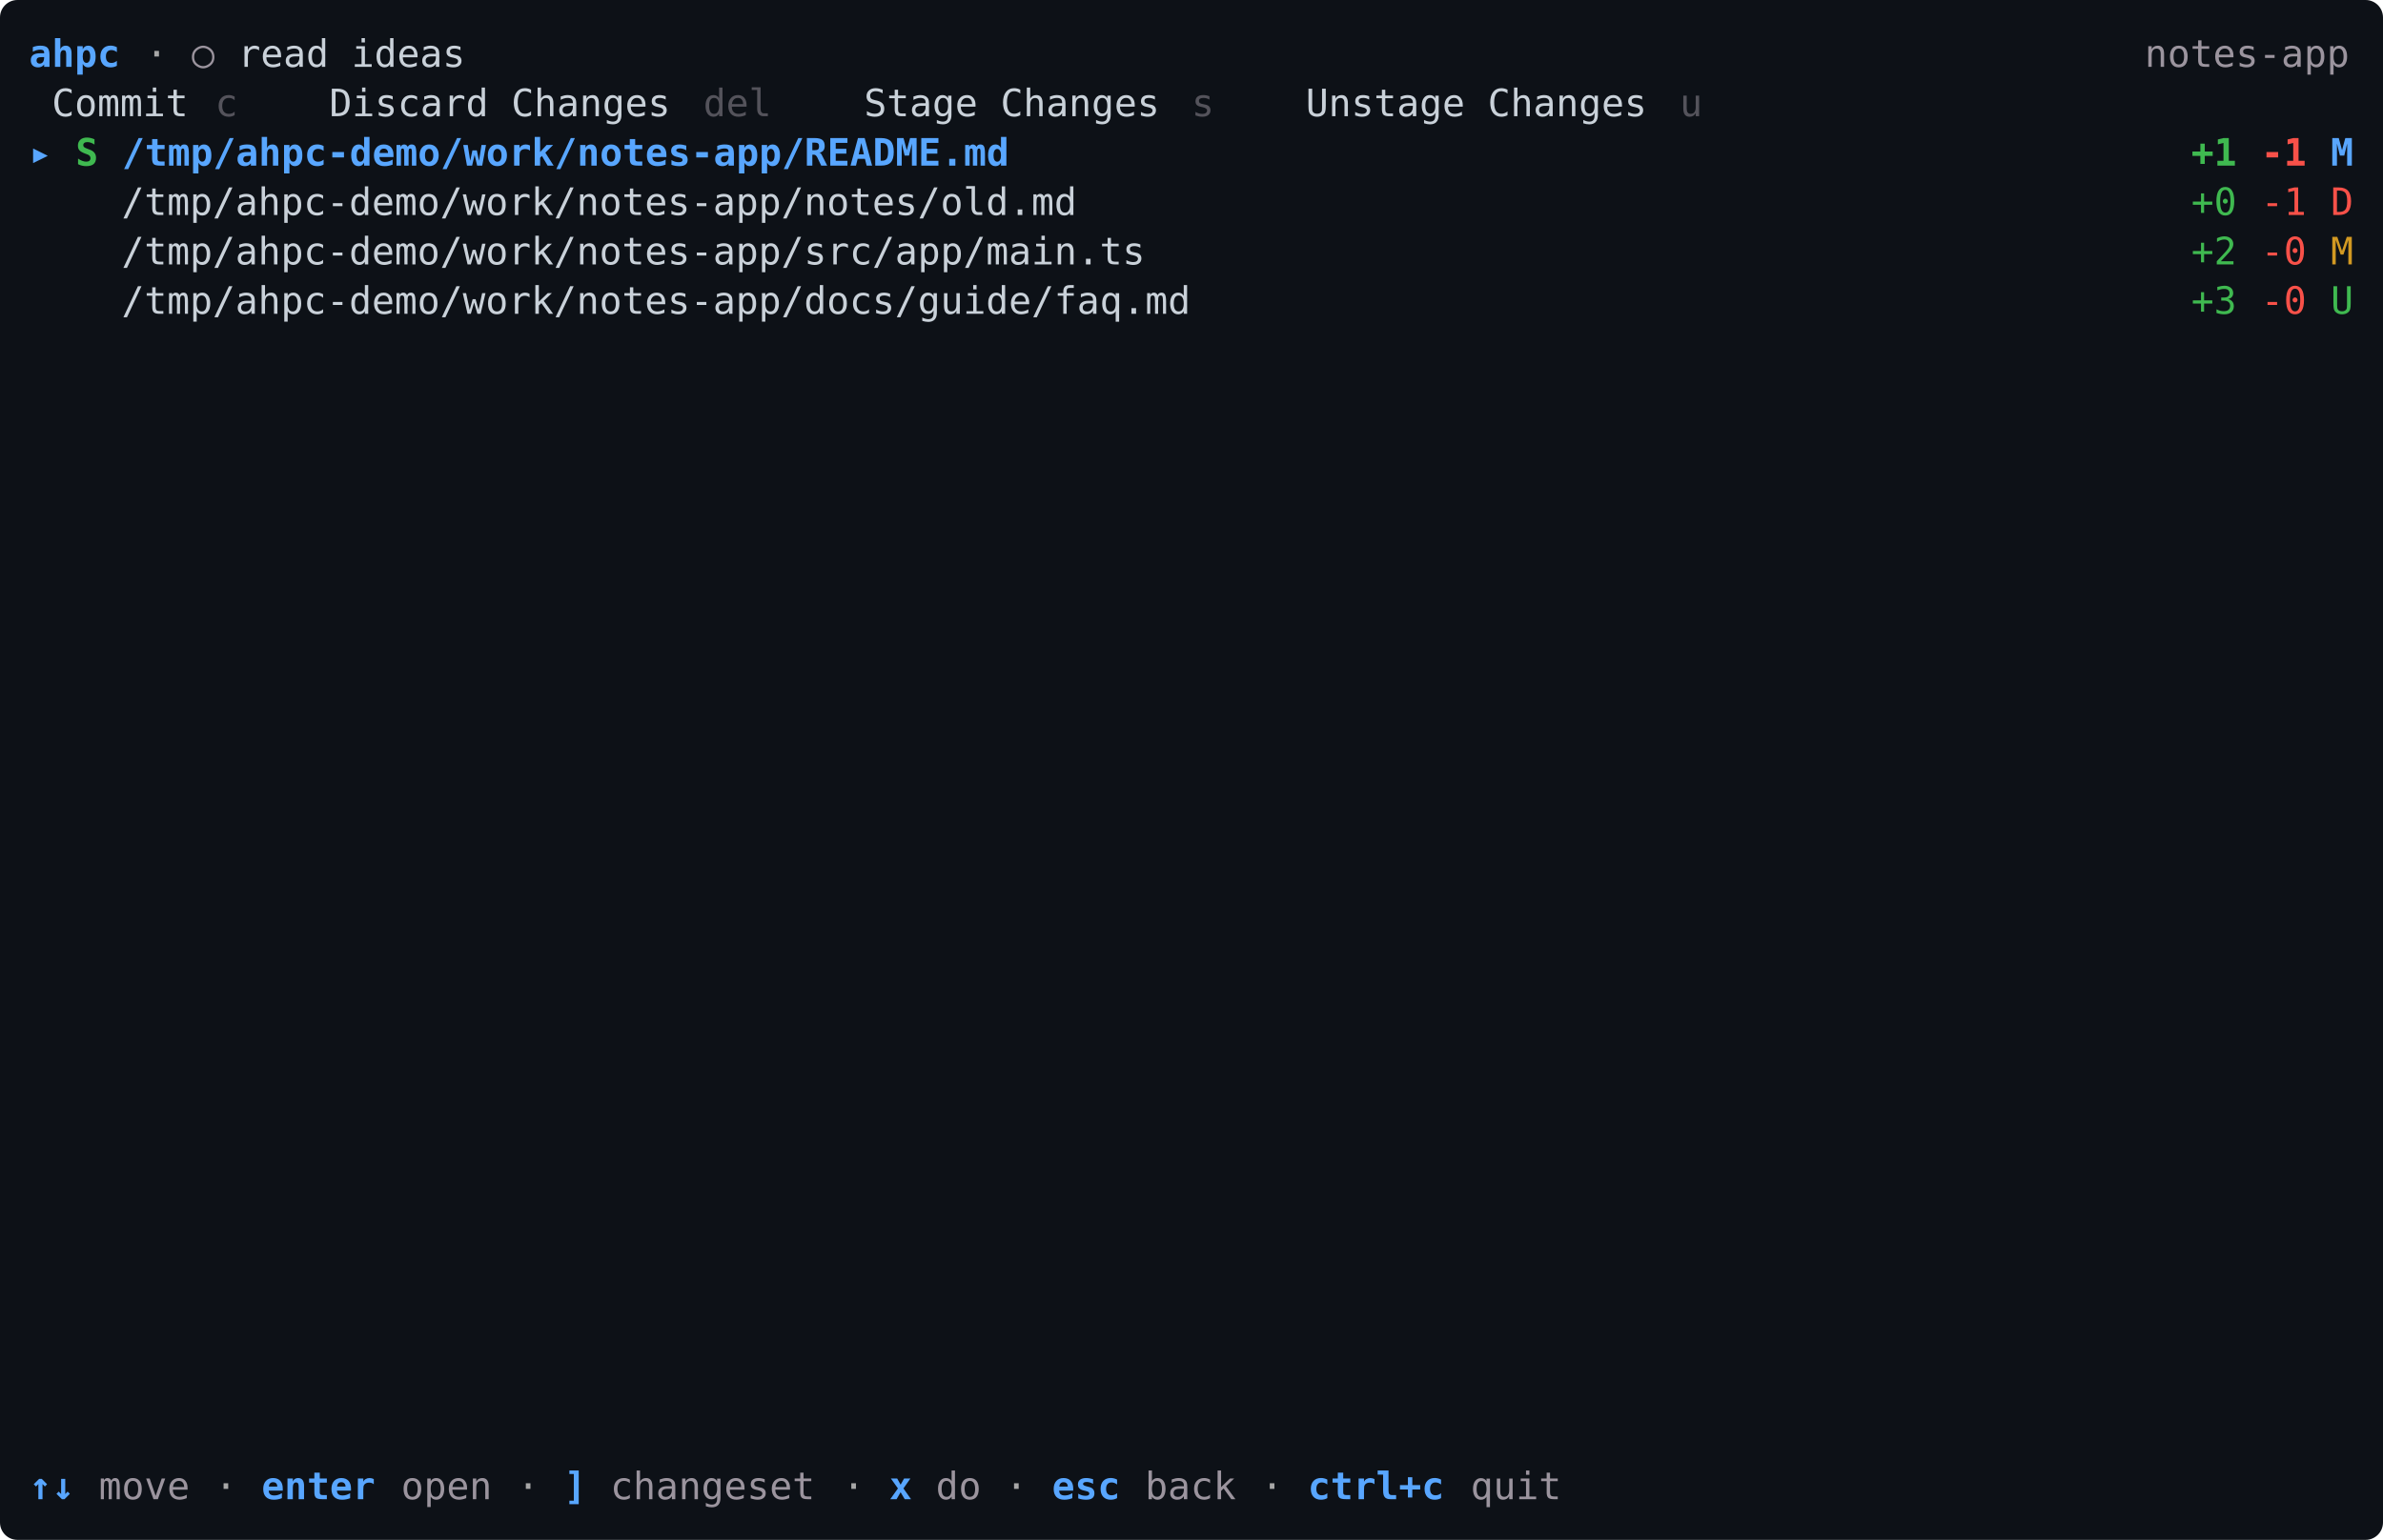
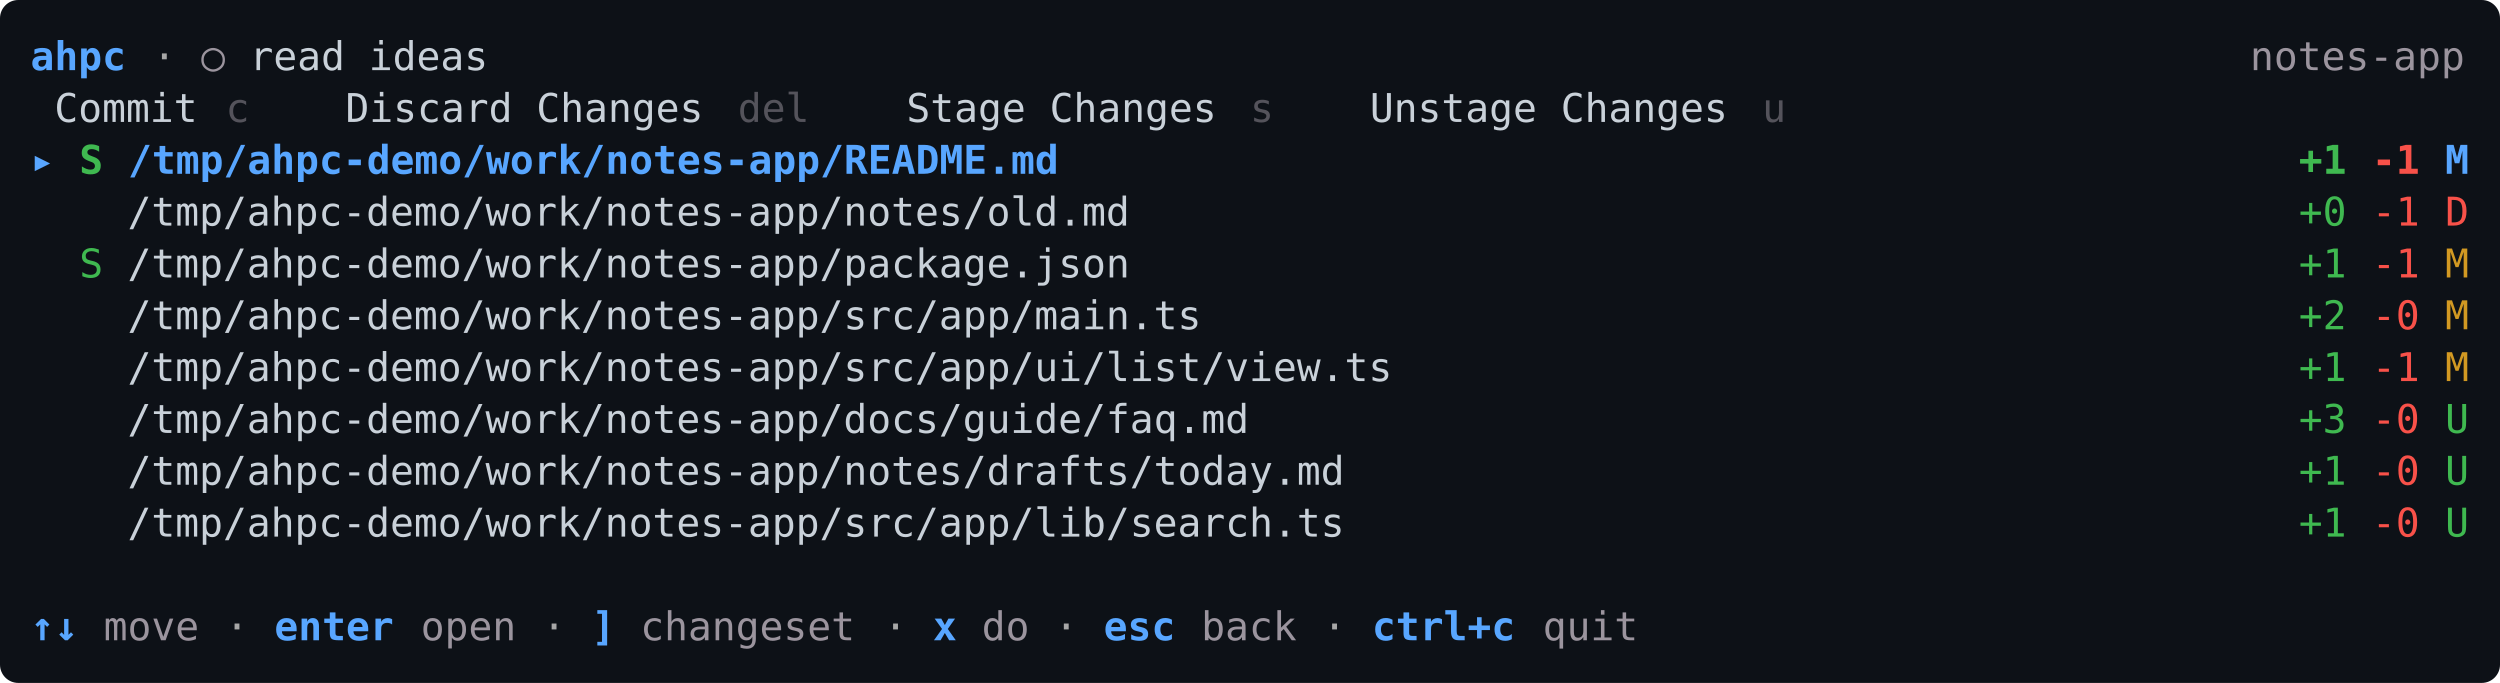
- <svg xmlns="http://www.w3.org/2000/svg" width="820" height="530" viewBox="0 0 820 530" font-family="ui-monospace, SFMono-Regular, 'SF Mono', Menlo, Consolas, 'DejaVu Sans Mono', monospace" font-size="13px">
-   <rect width="820" height="530" rx="6" fill="#0d1117" />
+ <svg xmlns="http://www.w3.org/2000/svg" width="820" height="224" viewBox="0 0 820 224" font-family="ui-monospace, SFMono-Regular, 'SF Mono', Menlo, Consolas, 'DejaVu Sans Mono', monospace" font-size="13px">
+   <rect width="820" height="224" rx="6" fill="#0d1117" />
  <text x="10" y="23" fill="#58a6ff" font-weight="bold" textLength="32" lengthAdjust="spacing" xml:space="preserve">ahpc</text>
  <text x="50" y="23" fill="#a7a7a7" textLength="8" lengthAdjust="spacing" xml:space="preserve">·</text>
  <text x="66" y="23" fill="#9b949e" textLength="8" lengthAdjust="spacingAndGlyphs" xml:space="preserve">○</text>
  <text x="74" y="23" fill="#c9d1d9" textLength="664" lengthAdjust="spacing" xml:space="preserve"> read ideas                                                                        </text>
  <text x="738" y="23" fill="#9b949e" textLength="72" lengthAdjust="spacing" xml:space="preserve">notes-app</text>
  <text x="10" y="40" fill="#c9d1d9" textLength="64" lengthAdjust="spacing" xml:space="preserve"> Commit </text>
  <text x="74" y="40" fill="#54535b" textLength="8" lengthAdjust="spacing" xml:space="preserve">c</text>
  <text x="82" y="40" fill="#c9d1d9" textLength="160" lengthAdjust="spacing" xml:space="preserve">    Discard Changes </text>
  <text x="242" y="40" fill="#54535b" textLength="24" lengthAdjust="spacing" xml:space="preserve">del</text>
  <text x="266" y="40" fill="#c9d1d9" textLength="144" lengthAdjust="spacing" xml:space="preserve">    Stage Changes </text>
  <text x="410" y="40" fill="#54535b" textLength="8" lengthAdjust="spacing" xml:space="preserve">s</text>
  <text x="418" y="40" fill="#c9d1d9" textLength="160" lengthAdjust="spacing" xml:space="preserve">    Unstage Changes </text>
  <text x="578" y="40" fill="#54535b" textLength="8" lengthAdjust="spacing" xml:space="preserve">u</text>
  <text x="10" y="57" fill="#58a6ff" font-weight="bold" textLength="8" lengthAdjust="spacingAndGlyphs" xml:space="preserve">▸</text>
  <text x="26" y="57" fill="#3fb950" font-weight="bold" textLength="8" lengthAdjust="spacing" xml:space="preserve">S</text>
  <text x="42" y="57" fill="#58a6ff" font-weight="bold" textLength="312" lengthAdjust="spacing" xml:space="preserve">/tmp/ahpc-demo/work/notes-app/README.md</text>
  <text x="754" y="57" fill="#3fb950" font-weight="bold" textLength="16" lengthAdjust="spacing" xml:space="preserve">+1</text>
  <text x="778" y="57" fill="#f85149" font-weight="bold" textLength="16" lengthAdjust="spacing" xml:space="preserve">-1</text>
  <text x="802" y="57" fill="#58a6ff" font-weight="bold" textLength="8" lengthAdjust="spacing" xml:space="preserve">M</text>
  <text x="34" y="74" fill="#c9d1d9" textLength="720" lengthAdjust="spacing" xml:space="preserve"> /tmp/ahpc-demo/work/notes-app/notes/old.md                                               </text>
  <text x="754" y="74" fill="#3fb950" textLength="16" lengthAdjust="spacing" xml:space="preserve">+0</text>
  <text x="778" y="74" fill="#f85149" textLength="16" lengthAdjust="spacing" xml:space="preserve">-1</text>
  <text x="802" y="74" fill="#f85149" textLength="8" lengthAdjust="spacing" xml:space="preserve">D</text>
-   <text x="34" y="91" fill="#c9d1d9" textLength="720" lengthAdjust="spacing" xml:space="preserve"> /tmp/ahpc-demo/work/notes-app/src/app/main.ts                                            </text>
-   <text x="754" y="91" fill="#3fb950" textLength="16" lengthAdjust="spacing" xml:space="preserve">+2</text>
-   <text x="778" y="91" fill="#f85149" textLength="16" lengthAdjust="spacing" xml:space="preserve">-0</text>
+   <text x="26" y="91" fill="#3fb950" textLength="8" lengthAdjust="spacing" xml:space="preserve">S</text>
+   <text x="34" y="91" fill="#c9d1d9" textLength="720" lengthAdjust="spacing" xml:space="preserve"> /tmp/ahpc-demo/work/notes-app/package.json                                               </text>
+   <text x="754" y="91" fill="#3fb950" textLength="16" lengthAdjust="spacing" xml:space="preserve">+1</text>
+   <text x="778" y="91" fill="#f85149" textLength="16" lengthAdjust="spacing" xml:space="preserve">-1</text>
  <text x="802" y="91" fill="#d29922" textLength="8" lengthAdjust="spacing" xml:space="preserve">M</text>
-   <text x="34" y="108" fill="#c9d1d9" textLength="720" lengthAdjust="spacing" xml:space="preserve"> /tmp/ahpc-demo/work/notes-app/docs/guide/faq.md                                          </text>
-   <text x="754" y="108" fill="#3fb950" textLength="16" lengthAdjust="spacing" xml:space="preserve">+3</text>
+   <text x="34" y="108" fill="#c9d1d9" textLength="720" lengthAdjust="spacing" xml:space="preserve"> /tmp/ahpc-demo/work/notes-app/src/app/main.ts                                            </text>
+   <text x="754" y="108" fill="#3fb950" textLength="16" lengthAdjust="spacing" xml:space="preserve">+2</text>
  <text x="778" y="108" fill="#f85149" textLength="16" lengthAdjust="spacing" xml:space="preserve">-0</text>
-   <text x="802" y="108" fill="#3fb950" textLength="8" lengthAdjust="spacing" xml:space="preserve">U</text>
-   <text x="10" y="516" fill="#58a6ff" font-weight="bold" textLength="16" lengthAdjust="spacingAndGlyphs" xml:space="preserve">↑↓</text>
-   <text x="34" y="516" fill="#9b949e" textLength="32" lengthAdjust="spacing" xml:space="preserve">move</text>
-   <text x="66" y="516" fill="#a7a7a7" textLength="24" lengthAdjust="spacing" xml:space="preserve"> · </text>
-   <text x="90" y="516" fill="#58a6ff" font-weight="bold" textLength="40" lengthAdjust="spacing" xml:space="preserve">enter</text>
-   <text x="138" y="516" fill="#9b949e" textLength="32" lengthAdjust="spacing" xml:space="preserve">open</text>
-   <text x="170" y="516" fill="#a7a7a7" textLength="24" lengthAdjust="spacing" xml:space="preserve"> · </text>
-   <text x="194" y="516" fill="#58a6ff" font-weight="bold" textLength="8" lengthAdjust="spacing" xml:space="preserve">]</text>
-   <text x="210" y="516" fill="#9b949e" textLength="72" lengthAdjust="spacing" xml:space="preserve">changeset</text>
-   <text x="282" y="516" fill="#a7a7a7" textLength="24" lengthAdjust="spacing" xml:space="preserve"> · </text>
-   <text x="306" y="516" fill="#58a6ff" font-weight="bold" textLength="8" lengthAdjust="spacing" xml:space="preserve">x</text>
-   <text x="322" y="516" fill="#9b949e" textLength="16" lengthAdjust="spacing" xml:space="preserve">do</text>
-   <text x="338" y="516" fill="#a7a7a7" textLength="24" lengthAdjust="spacing" xml:space="preserve"> · </text>
-   <text x="362" y="516" fill="#58a6ff" font-weight="bold" textLength="24" lengthAdjust="spacing" xml:space="preserve">esc</text>
-   <text x="394" y="516" fill="#9b949e" textLength="32" lengthAdjust="spacing" xml:space="preserve">back</text>
-   <text x="426" y="516" fill="#a7a7a7" textLength="24" lengthAdjust="spacing" xml:space="preserve"> · </text>
-   <text x="450" y="516" fill="#58a6ff" font-weight="bold" textLength="48" lengthAdjust="spacing" xml:space="preserve">ctrl+c</text>
-   <text x="506" y="516" fill="#9b949e" textLength="32" lengthAdjust="spacing" xml:space="preserve">quit</text>
+   <text x="802" y="108" fill="#d29922" textLength="8" lengthAdjust="spacing" xml:space="preserve">M</text>
+   <text x="34" y="125" fill="#c9d1d9" textLength="720" lengthAdjust="spacing" xml:space="preserve"> /tmp/ahpc-demo/work/notes-app/src/app/ui/list/view.ts                                    </text>
+   <text x="754" y="125" fill="#3fb950" textLength="16" lengthAdjust="spacing" xml:space="preserve">+1</text>
+   <text x="778" y="125" fill="#f85149" textLength="16" lengthAdjust="spacing" xml:space="preserve">-1</text>
+   <text x="802" y="125" fill="#d29922" textLength="8" lengthAdjust="spacing" xml:space="preserve">M</text>
+   <text x="34" y="142" fill="#c9d1d9" textLength="720" lengthAdjust="spacing" xml:space="preserve"> /tmp/ahpc-demo/work/notes-app/docs/guide/faq.md                                          </text>
+   <text x="754" y="142" fill="#3fb950" textLength="16" lengthAdjust="spacing" xml:space="preserve">+3</text>
+   <text x="778" y="142" fill="#f85149" textLength="16" lengthAdjust="spacing" xml:space="preserve">-0</text>
+   <text x="802" y="142" fill="#3fb950" textLength="8" lengthAdjust="spacing" xml:space="preserve">U</text>
+   <text x="34" y="159" fill="#c9d1d9" textLength="720" lengthAdjust="spacing" xml:space="preserve"> /tmp/ahpc-demo/work/notes-app/notes/drafts/today.md                                      </text>
+   <text x="754" y="159" fill="#3fb950" textLength="16" lengthAdjust="spacing" xml:space="preserve">+1</text>
+   <text x="778" y="159" fill="#f85149" textLength="16" lengthAdjust="spacing" xml:space="preserve">-0</text>
+   <text x="802" y="159" fill="#3fb950" textLength="8" lengthAdjust="spacing" xml:space="preserve">U</text>
+   <text x="34" y="176" fill="#c9d1d9" textLength="720" lengthAdjust="spacing" xml:space="preserve"> /tmp/ahpc-demo/work/notes-app/src/app/lib/search.ts                                      </text>
+   <text x="754" y="176" fill="#3fb950" textLength="16" lengthAdjust="spacing" xml:space="preserve">+1</text>
+   <text x="778" y="176" fill="#f85149" textLength="16" lengthAdjust="spacing" xml:space="preserve">-0</text>
+   <text x="802" y="176" fill="#3fb950" textLength="8" lengthAdjust="spacing" xml:space="preserve">U</text>
+   <text x="10" y="210" fill="#58a6ff" font-weight="bold" textLength="16" lengthAdjust="spacingAndGlyphs" xml:space="preserve">↑↓</text>
+   <text x="34" y="210" fill="#9b949e" textLength="32" lengthAdjust="spacing" xml:space="preserve">move</text>
+   <text x="66" y="210" fill="#a7a7a7" textLength="24" lengthAdjust="spacing" xml:space="preserve"> · </text>
+   <text x="90" y="210" fill="#58a6ff" font-weight="bold" textLength="40" lengthAdjust="spacing" xml:space="preserve">enter</text>
+   <text x="138" y="210" fill="#9b949e" textLength="32" lengthAdjust="spacing" xml:space="preserve">open</text>
+   <text x="170" y="210" fill="#a7a7a7" textLength="24" lengthAdjust="spacing" xml:space="preserve"> · </text>
+   <text x="194" y="210" fill="#58a6ff" font-weight="bold" textLength="8" lengthAdjust="spacing" xml:space="preserve">]</text>
+   <text x="210" y="210" fill="#9b949e" textLength="72" lengthAdjust="spacing" xml:space="preserve">changeset</text>
+   <text x="282" y="210" fill="#a7a7a7" textLength="24" lengthAdjust="spacing" xml:space="preserve"> · </text>
+   <text x="306" y="210" fill="#58a6ff" font-weight="bold" textLength="8" lengthAdjust="spacing" xml:space="preserve">x</text>
+   <text x="322" y="210" fill="#9b949e" textLength="16" lengthAdjust="spacing" xml:space="preserve">do</text>
+   <text x="338" y="210" fill="#a7a7a7" textLength="24" lengthAdjust="spacing" xml:space="preserve"> · </text>
+   <text x="362" y="210" fill="#58a6ff" font-weight="bold" textLength="24" lengthAdjust="spacing" xml:space="preserve">esc</text>
+   <text x="394" y="210" fill="#9b949e" textLength="32" lengthAdjust="spacing" xml:space="preserve">back</text>
+   <text x="426" y="210" fill="#a7a7a7" textLength="24" lengthAdjust="spacing" xml:space="preserve"> · </text>
+   <text x="450" y="210" fill="#58a6ff" font-weight="bold" textLength="48" lengthAdjust="spacing" xml:space="preserve">ctrl+c</text>
+   <text x="506" y="210" fill="#9b949e" textLength="32" lengthAdjust="spacing" xml:space="preserve">quit</text>
</svg>
